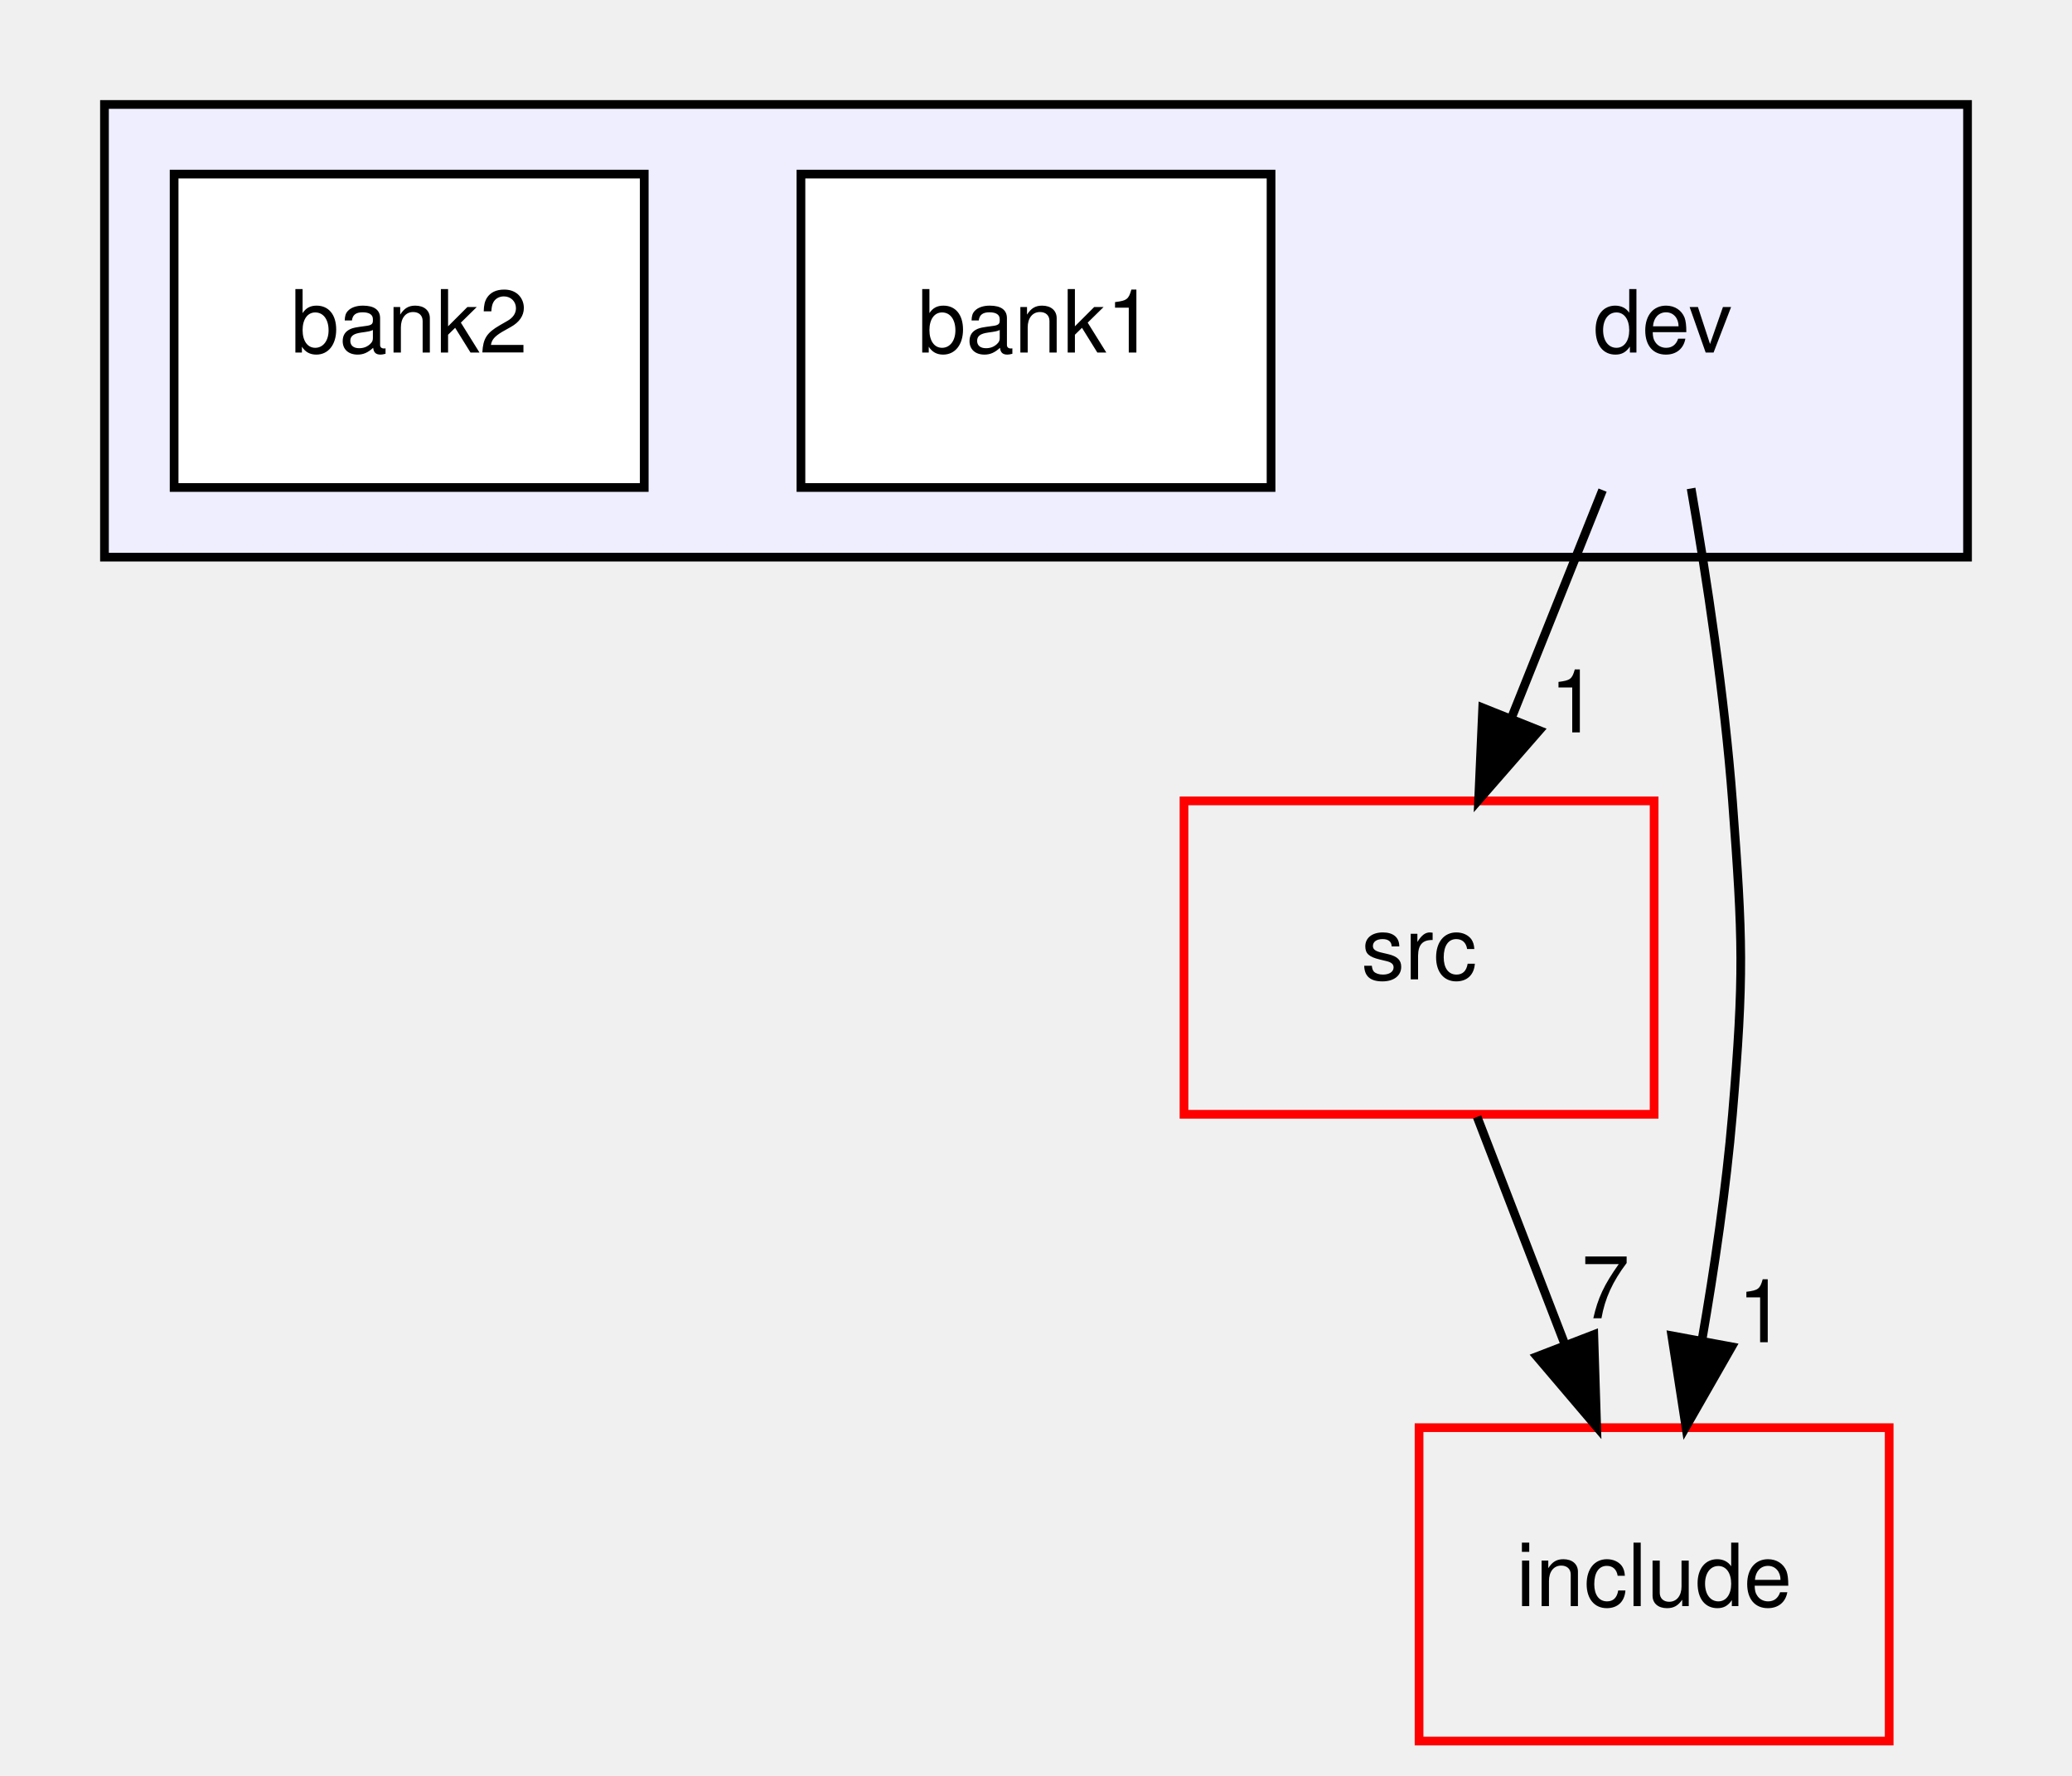
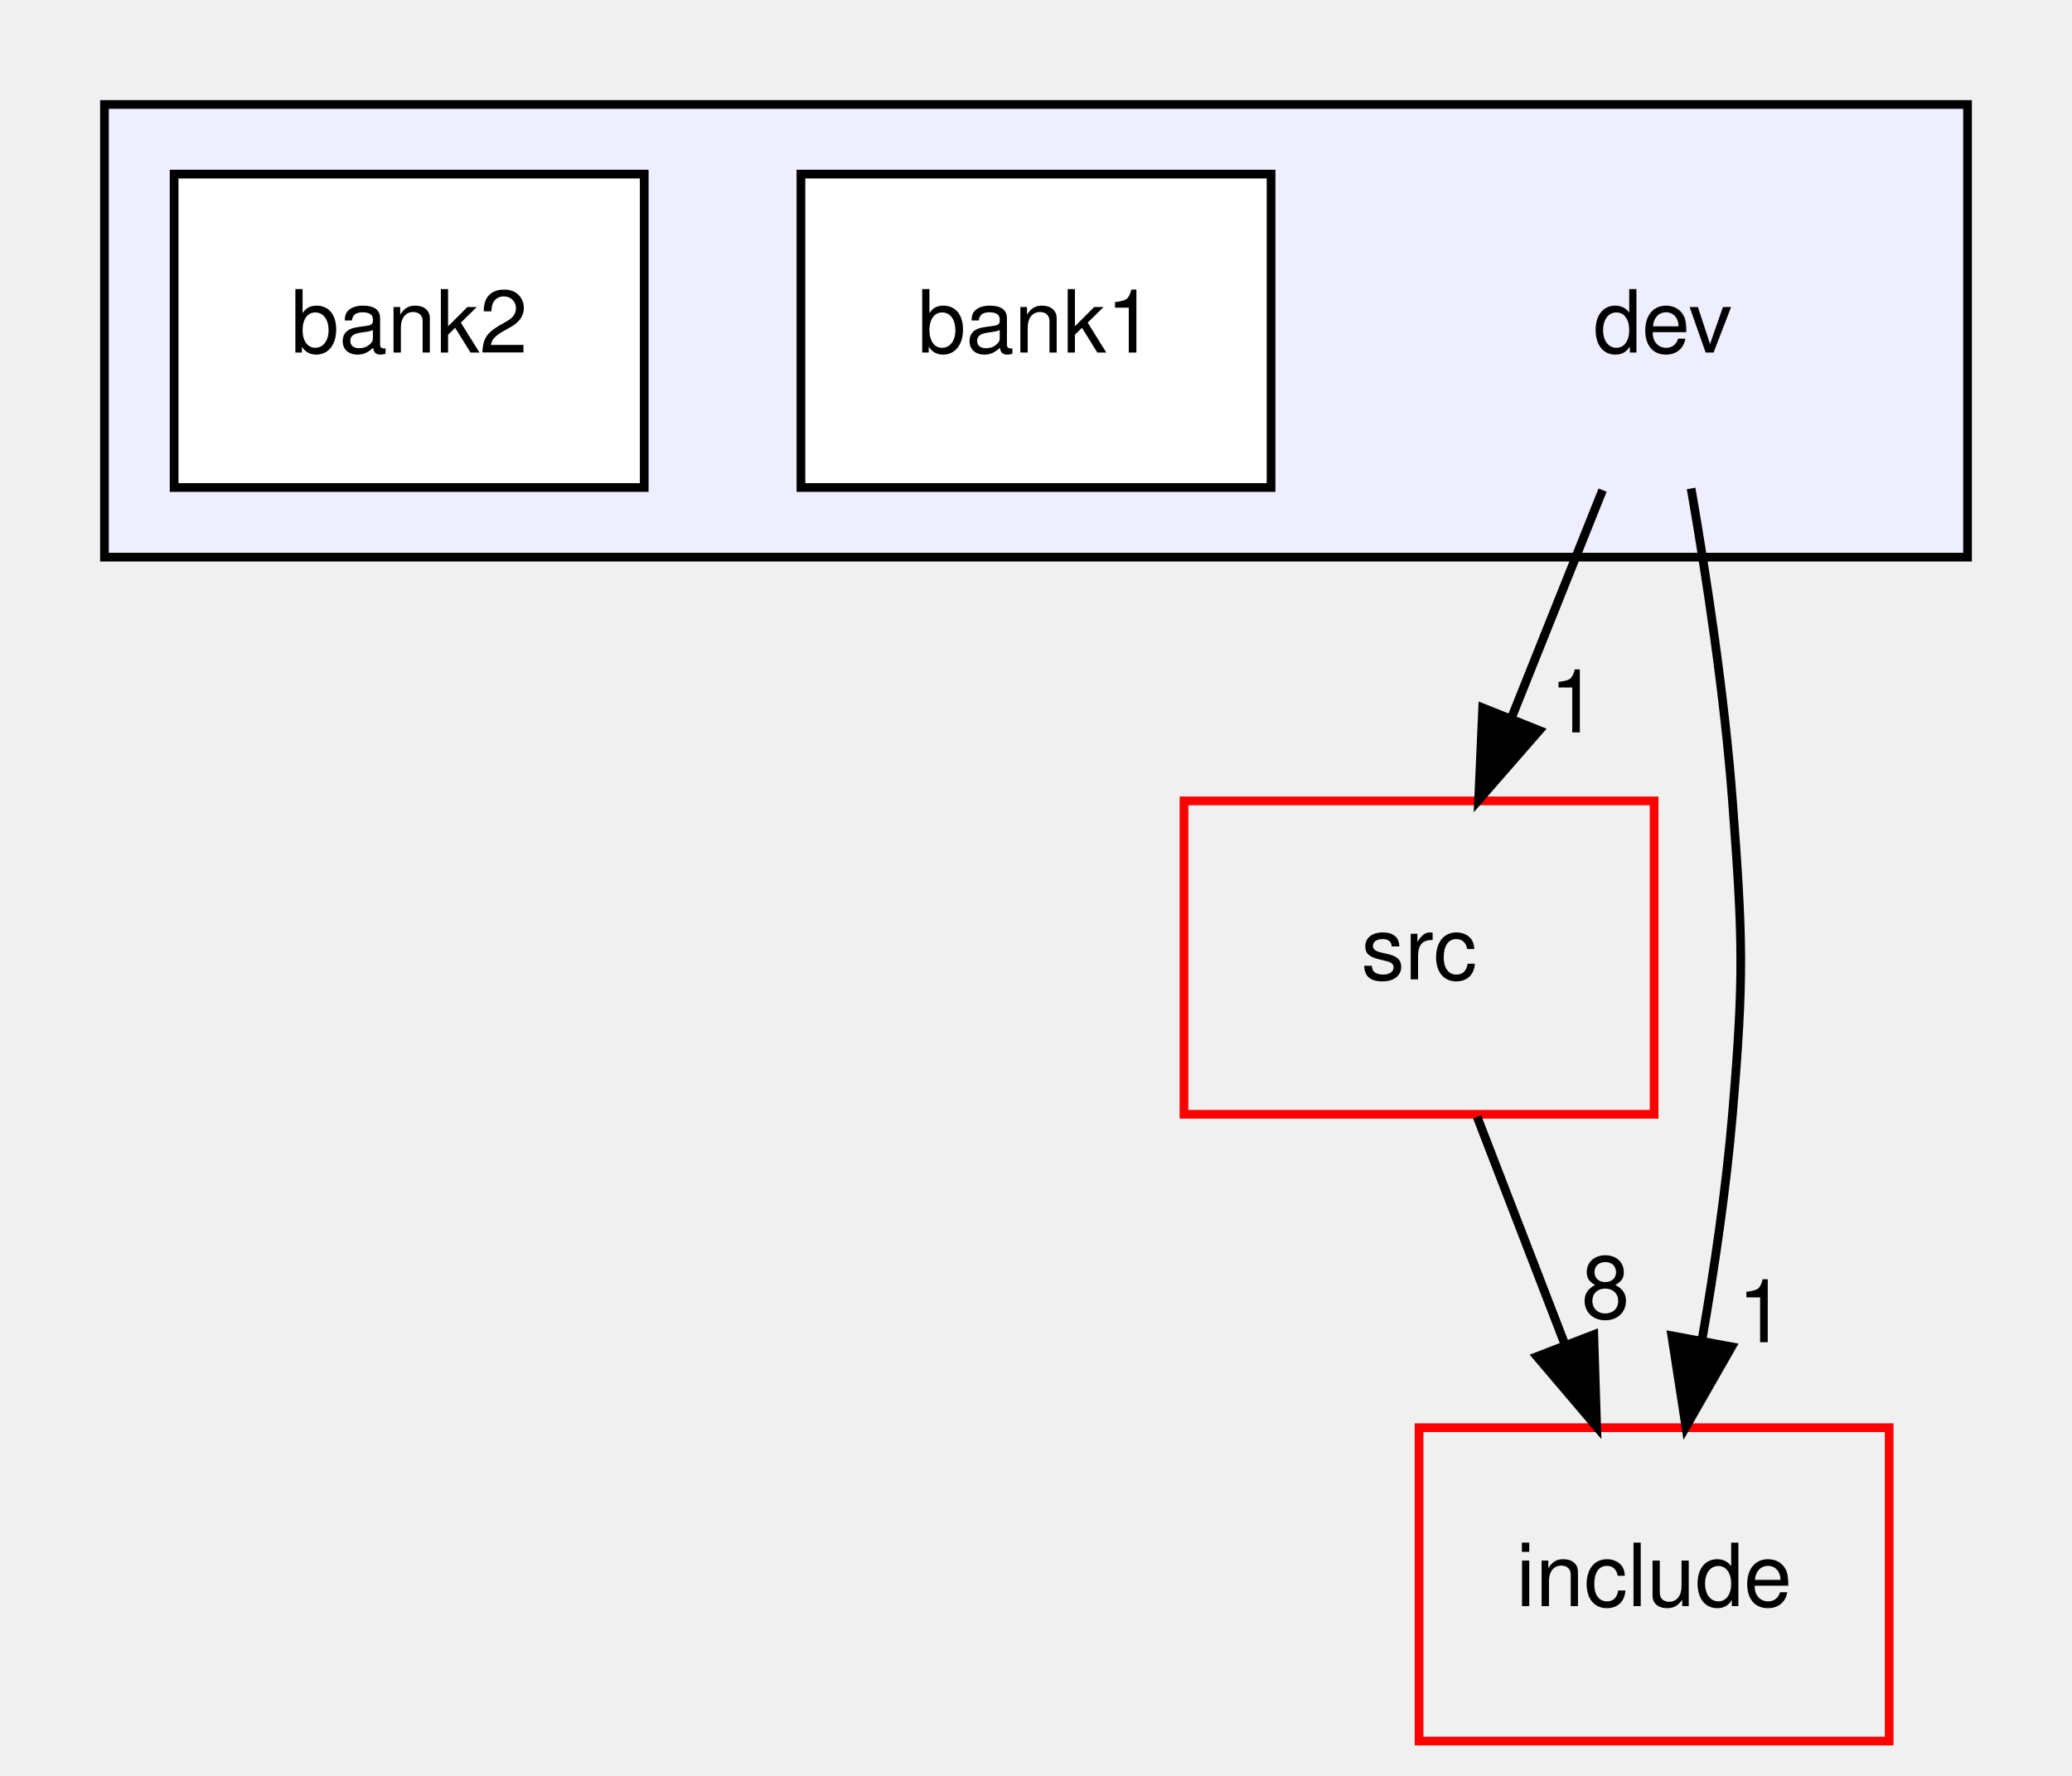
<svg xmlns="http://www.w3.org/2000/svg" xmlns:xlink="http://www.w3.org/1999/xlink" width="238pt" height="204pt" viewBox="0.00 0.00 238.00 204.00">
  <g id="graph0" class="graph" transform="scale(1 1) rotate(0) translate(4 200)">
    <g id="clust1" class="cluster">
      <g id="a_clust1">
        <a xlink:href="dir_5fc0168d11760b9445bd29fa15d9290f.html" target="_top">
          <polygon fill="#eeeeff" stroke="black" points="8,-136 8,-188 222,-188 222,-136 8,-136" />
        </a>
      </g>
    </g>
    <g id="node1" class="node">
      <text text-anchor="middle" x="187" y="-159.5" font-family="Helvetica,sans-Serif" font-size="10.00">dev</text>
    </g>
    <g id="node4" class="node">
      <g id="a_node4">
        <a xlink:href="dir_68267d1309a1af8e8297ef4c3efbcdba.html" target="_top" xlink:title="src">
          <polygon fill="none" stroke="red" points="186,-108 132,-108 132,-72 186,-72 186,-108" />
          <text text-anchor="middle" x="159" y="-87.5" font-family="Helvetica,sans-Serif" font-size="10.00">src</text>
        </a>
      </g>
    </g>
    <g id="edge1" class="edge">
      <path fill="none" stroke="black" d="M180.08,-143.7C176.93,-135.81 173.12,-126.3 169.62,-117.55" />
      <polygon fill="black" stroke="black" points="172.81,-116.09 165.84,-108.1 166.31,-118.69 172.81,-116.09" />
      <g id="a_edge1-headlabel">
        <a xlink:href="dir_000000_000014.html" target="_top" xlink:title="1">
          <text text-anchor="middle" x="176.78" y="-115.87" font-family="Helvetica,sans-Serif" font-size="10.00">1</text>
        </a>
      </g>
    </g>
    <g id="node5" class="node">
      <g id="a_node5">
        <a xlink:href="dir_d44c64559bbebec7f509842c48db8b23.html" target="_top" xlink:title="include">
          <polygon fill="none" stroke="red" points="213,-36 159,-36 159,0 213,0 213,-36" />
          <text text-anchor="middle" x="186" y="-15.5" font-family="Helvetica,sans-Serif" font-size="10.00">include</text>
        </a>
      </g>
    </g>
    <g id="edge2" class="edge">
      <path fill="none" stroke="black" d="M190.25,-143.89C192.05,-133.54 194.09,-120.06 195,-108 196.2,-92.04 196.34,-87.94 195,-72 194.28,-63.5 192.93,-54.31 191.49,-46.01" />
      <polygon fill="black" stroke="black" points="194.91,-45.29 189.65,-36.09 188.03,-46.56 194.91,-45.29" />
      <g id="a_edge2-headlabel">
        <a xlink:href="dir_000000_000012.html" target="_top" xlink:title="1">
          <text text-anchor="middle" x="198.36" y="-45.81" font-family="Helvetica,sans-Serif" font-size="10.00">1</text>
        </a>
      </g>
    </g>
    <g id="node2" class="node">
      <g id="a_node2">
        <a xlink:href="dir_cf5356248fac2d03f73aaca4d313a525.html" target="_top" xlink:title="bank1">
          <polygon fill="white" stroke="black" points="142,-180 88,-180 88,-144 142,-144 142,-180" />
          <text text-anchor="middle" x="115" y="-159.5" font-family="Helvetica,sans-Serif" font-size="10.00">bank1</text>
        </a>
      </g>
    </g>
    <g id="node3" class="node">
      <g id="a_node3">
        <a xlink:href="dir_afb1c48ea0a53f0f89317766002e149d.html" target="_top" xlink:title="bank2">
          <polygon fill="white" stroke="black" points="70,-180 16,-180 16,-144 70,-144 70,-180" />
          <text text-anchor="middle" x="43" y="-159.5" font-family="Helvetica,sans-Serif" font-size="10.00">bank2</text>
        </a>
      </g>
    </g>
    <g id="edge3" class="edge">
      <path fill="none" stroke="black" d="M165.67,-71.7C168.71,-63.81 172.38,-54.3 175.76,-45.55" />
      <polygon fill="black" stroke="black" points="179.07,-46.69 179.4,-36.1 172.54,-44.17 179.07,-46.69" />
      <g id="a_edge3-headlabel">
-         <a xlink:href="dir_000014_000012.html" target="_top" xlink:title="7">
-           <text text-anchor="middle" x="180.42" y="-48.57" font-family="Helvetica,sans-Serif" font-size="10.00">7</text>
+         <a xlink:href="dir_000014_000012.html" target="_top" xlink:title="8">
+           <text text-anchor="middle" x="180.42" y="-48.57" font-family="Helvetica,sans-Serif" font-size="10.00">8</text>
        </a>
      </g>
    </g>
  </g>
</svg>
